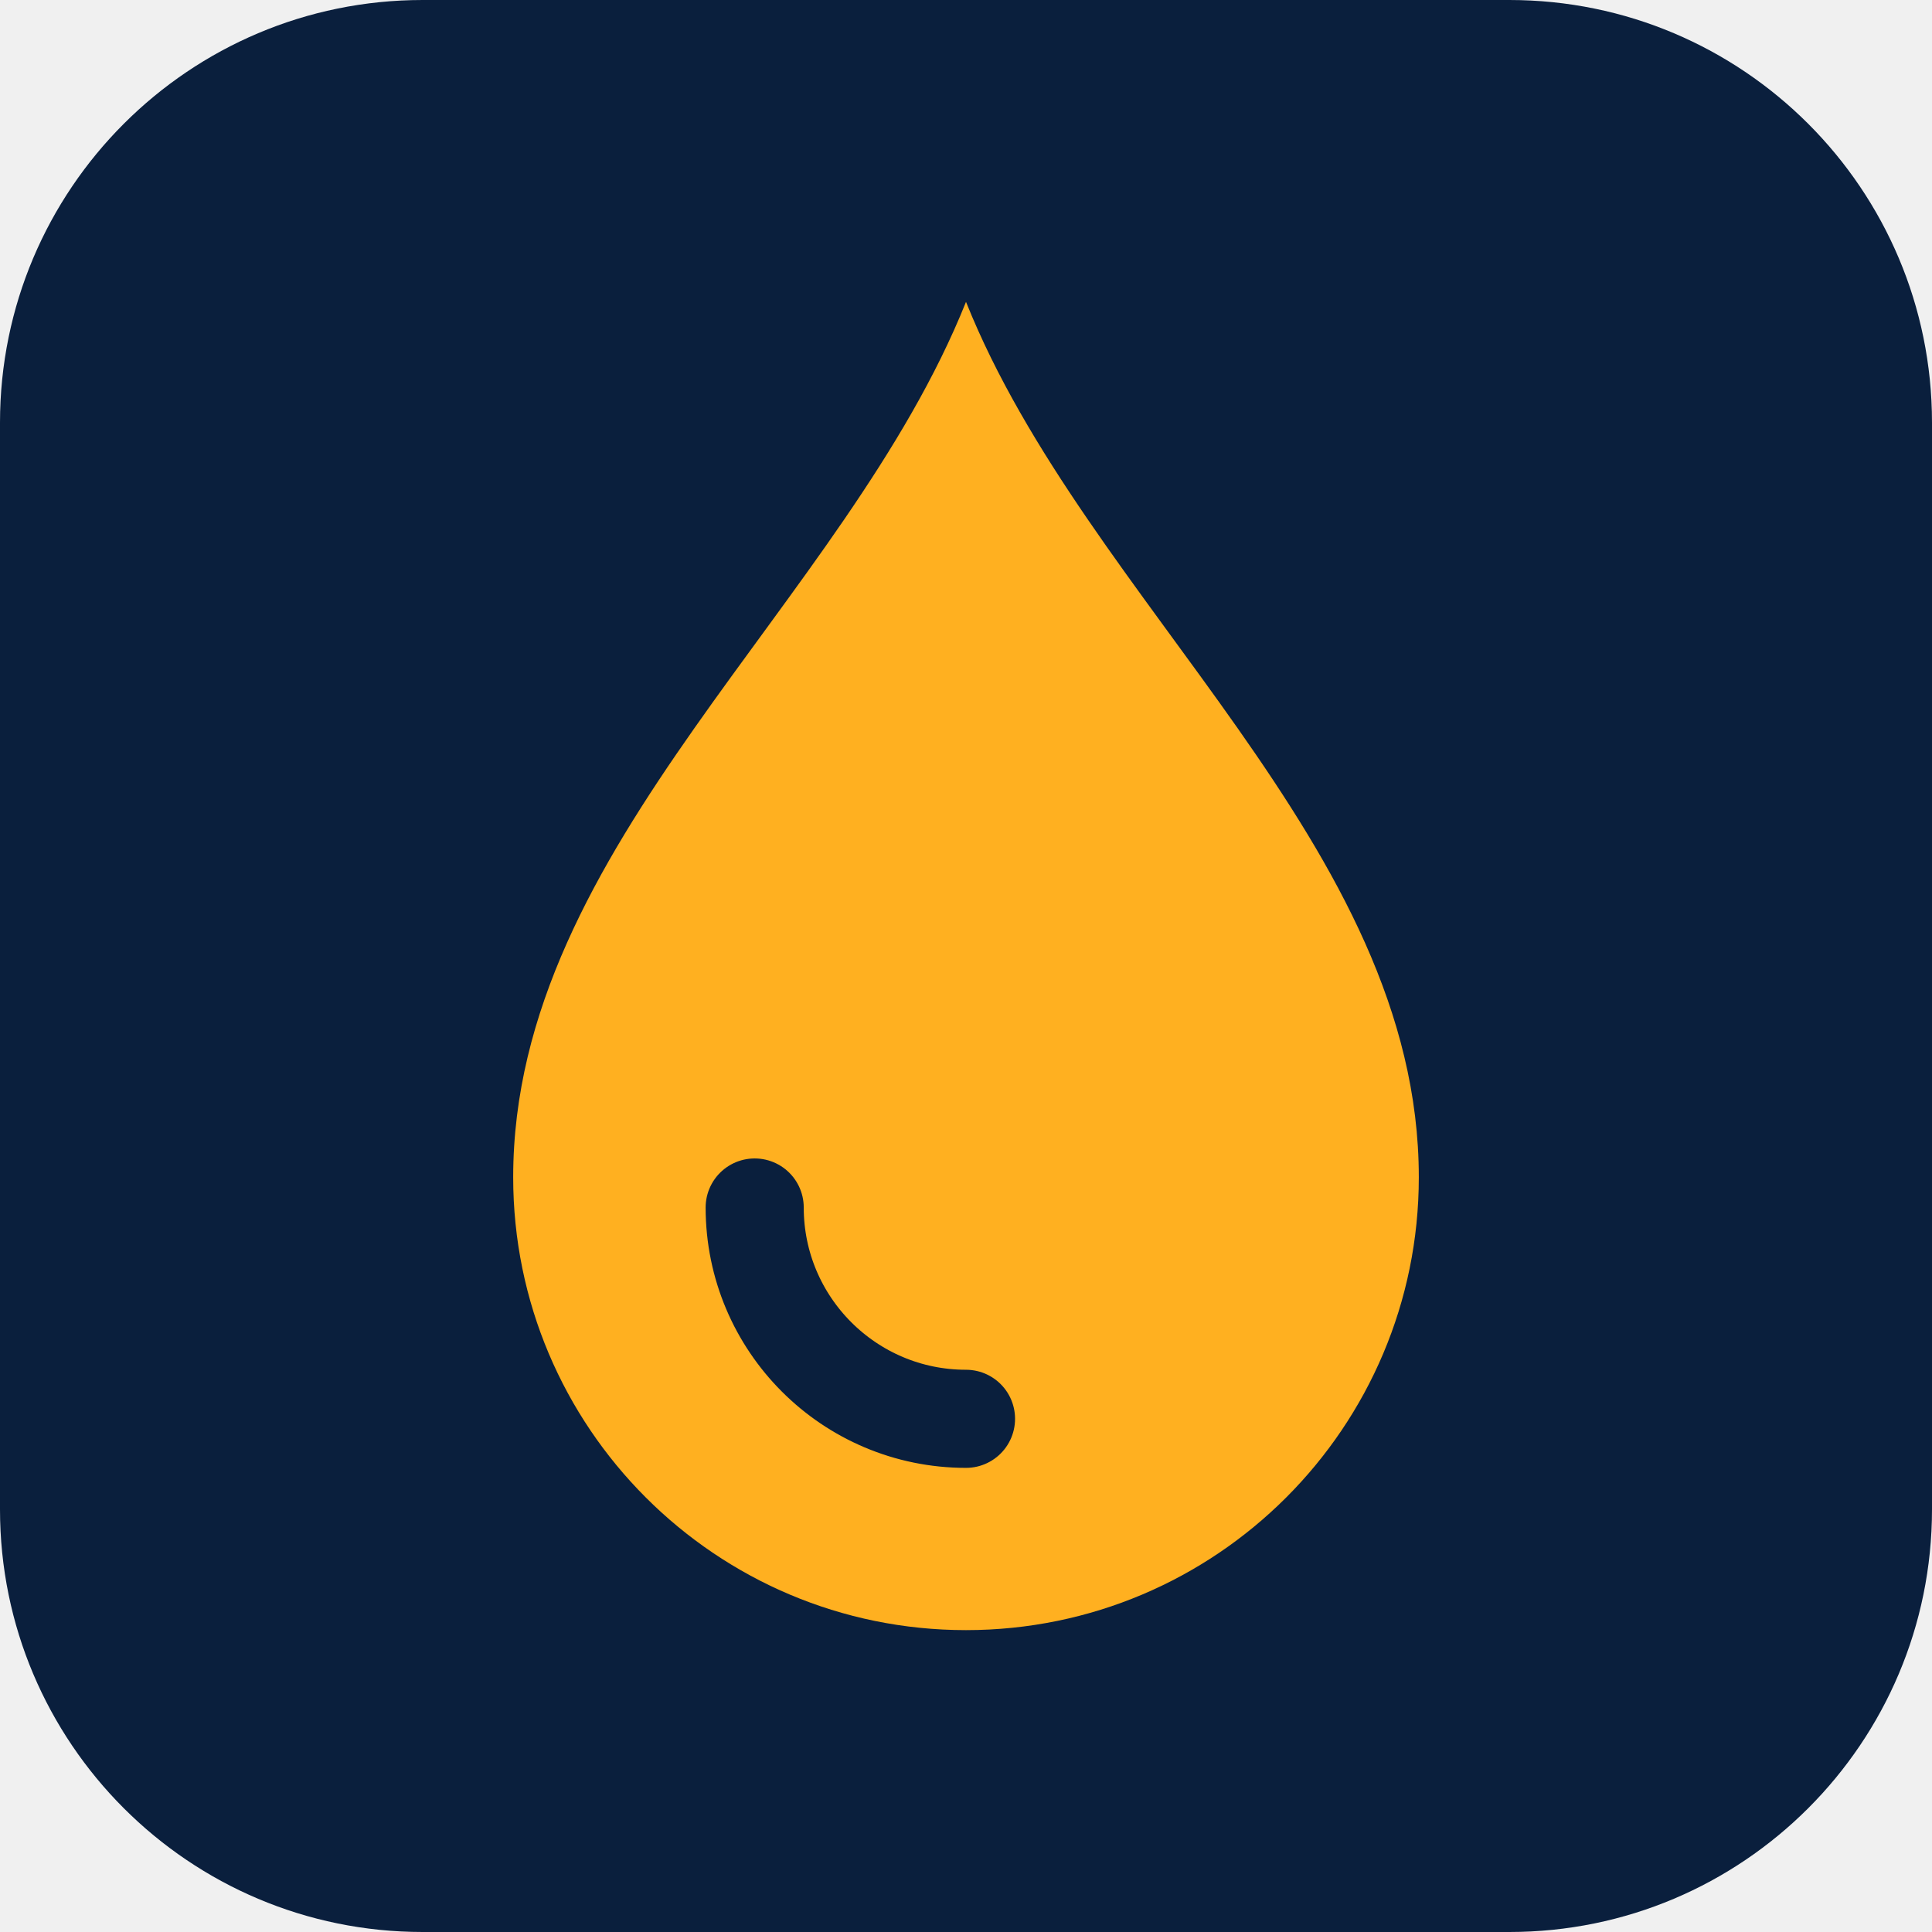
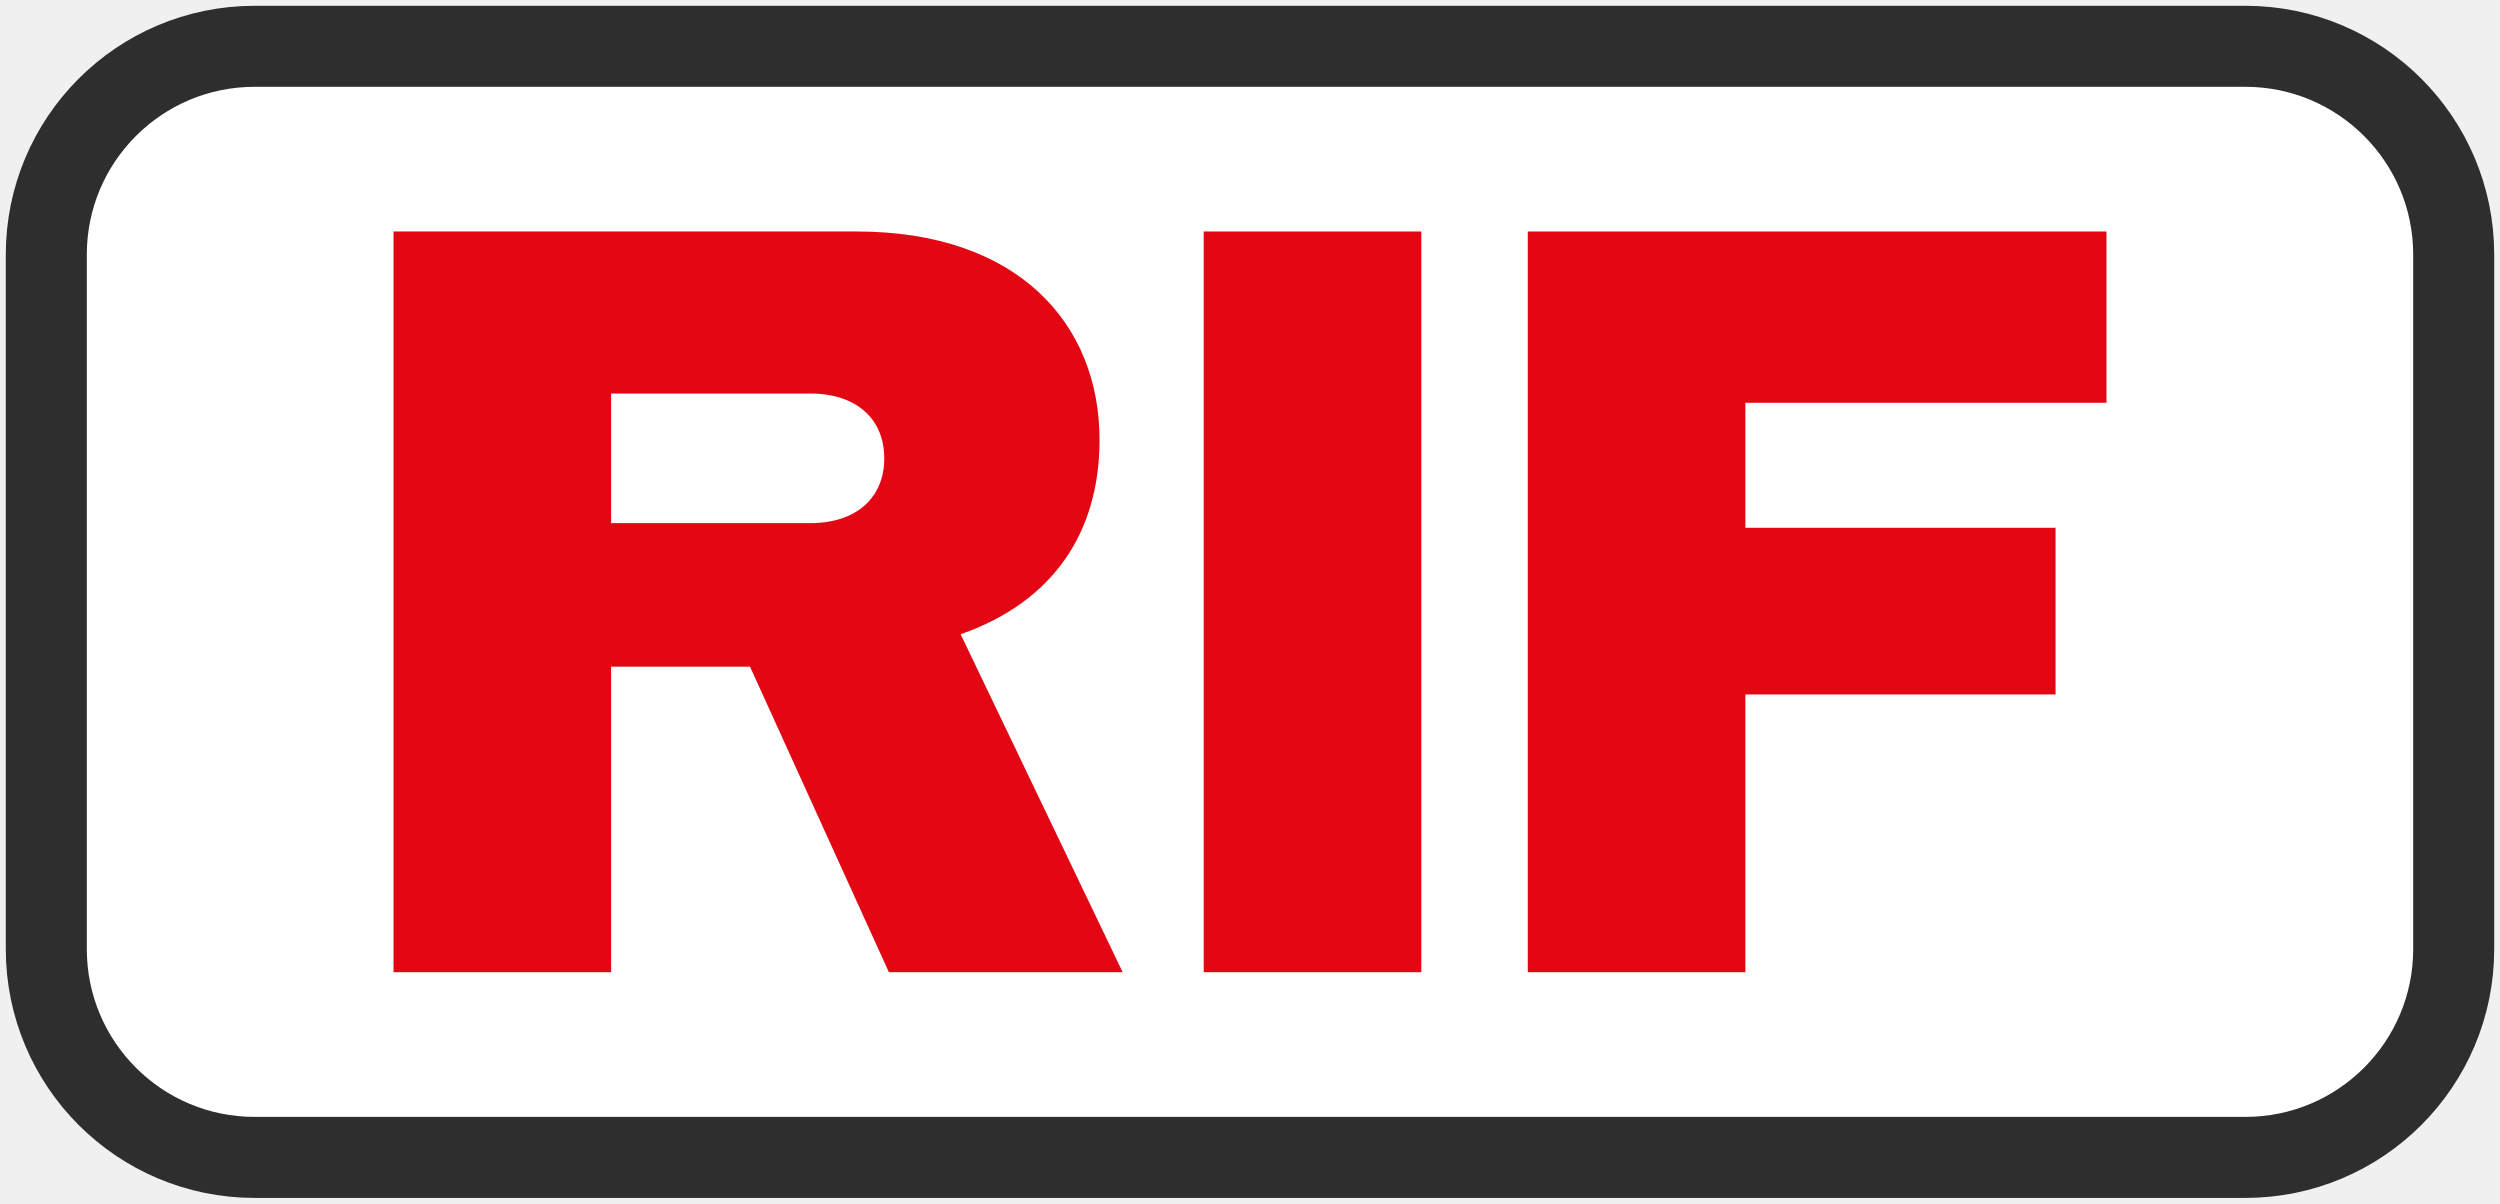
- <svg xmlns="http://www.w3.org/2000/svg" viewBox="0 0 512 512">
-   <rect width="512" height="512" rx="112" fill="#0A1F3D" />
-   <path d="M256 80c-32 80-120 144-120 232a120 120 0 0 0 240 0c0-88-88-152-120-232Z" fill="#FFB020" />
-   <path d="M200 320a56 56 0 0 0 56 56" stroke="#0A1F3D" stroke-width="26" stroke-linecap="round" fill="none" />
+ <svg xmlns="http://www.w3.org/2000/svg" viewBox="0 0 108 52">
+   <rect x="2" y="2" width="104" height="48" rx="9" fill="#fff" stroke="#2E2E2E" stroke-width="3.5" />
+   <g fill="#E30613">
+     <path fill-rule="evenodd" d="M17 10h20c7 0 10.5 4 10.5 9 0 4-2 7-6 8.4L48.5 42H38.4l-6-13.2H26.4V42H17Zm9.4 7v5.6h8.6c2 0 3.2-1.1 3.2-2.8S37 17 35 17Z" />
+     <path d="M52 10h9.4v32H52z" />
+     <path d="M66 10h25v7.4H75.4v5.4h13.4v7.2H75.4V42H66z" />
+   </g>
</svg>
